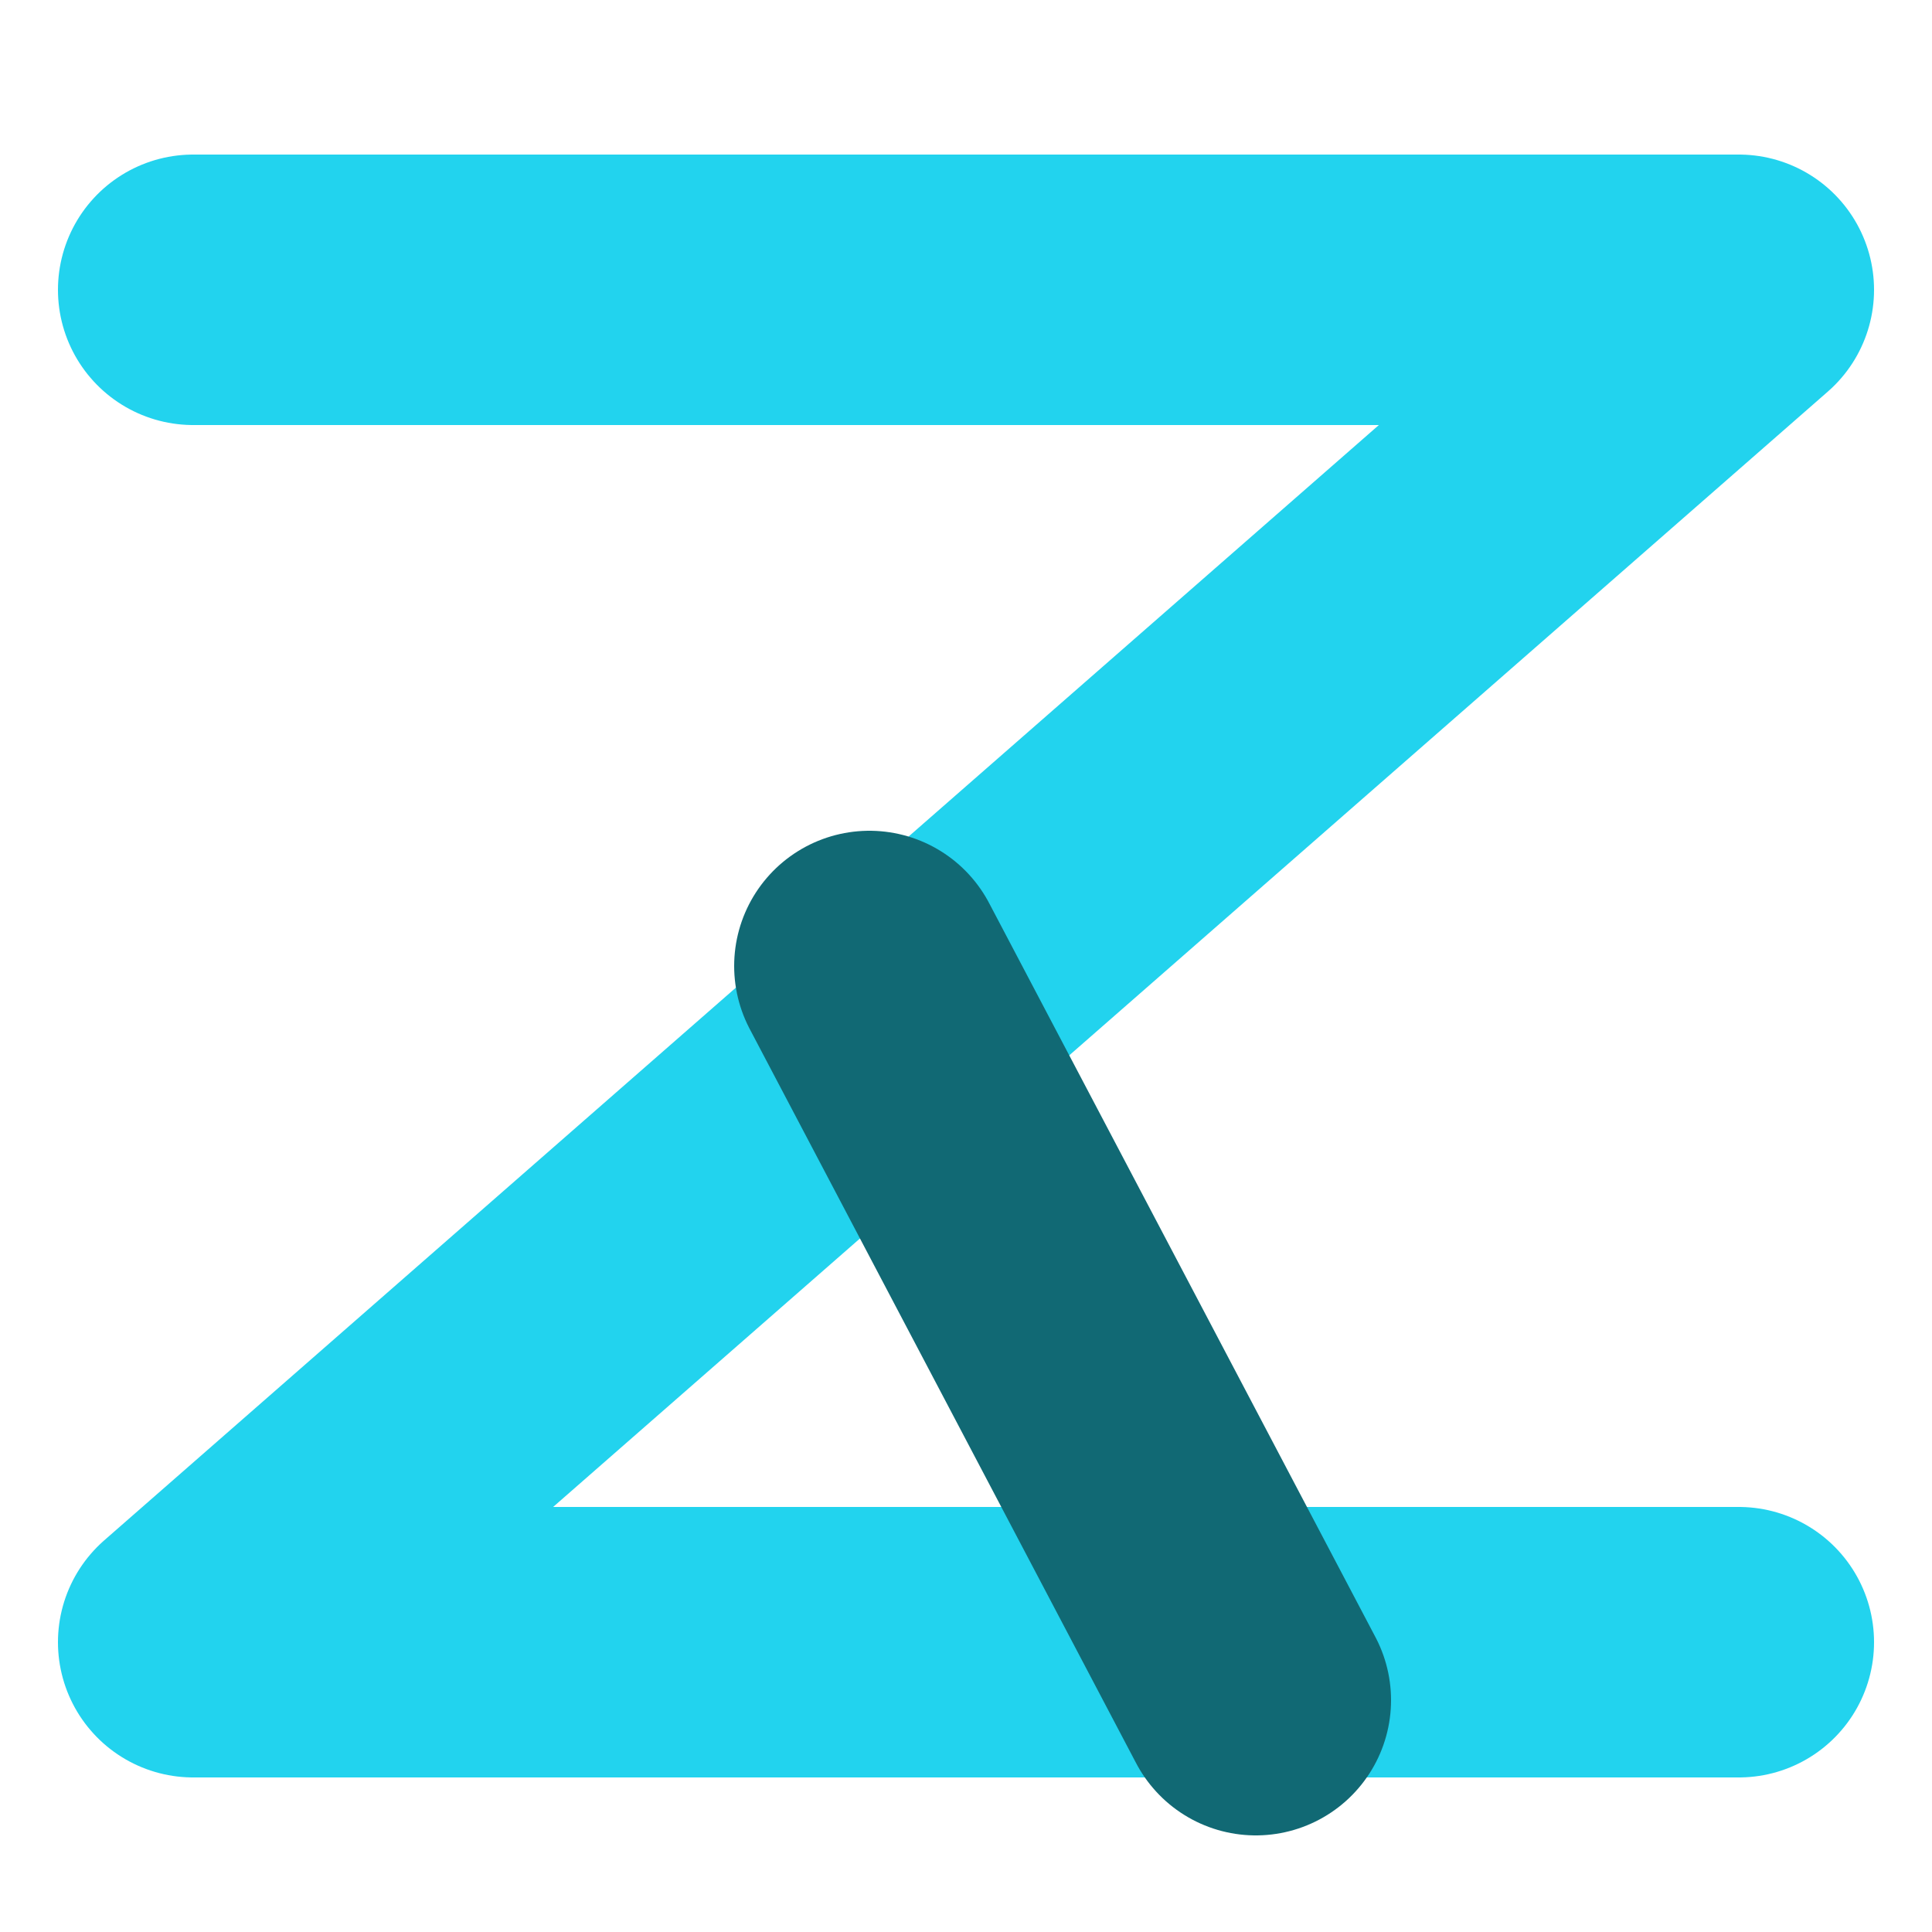
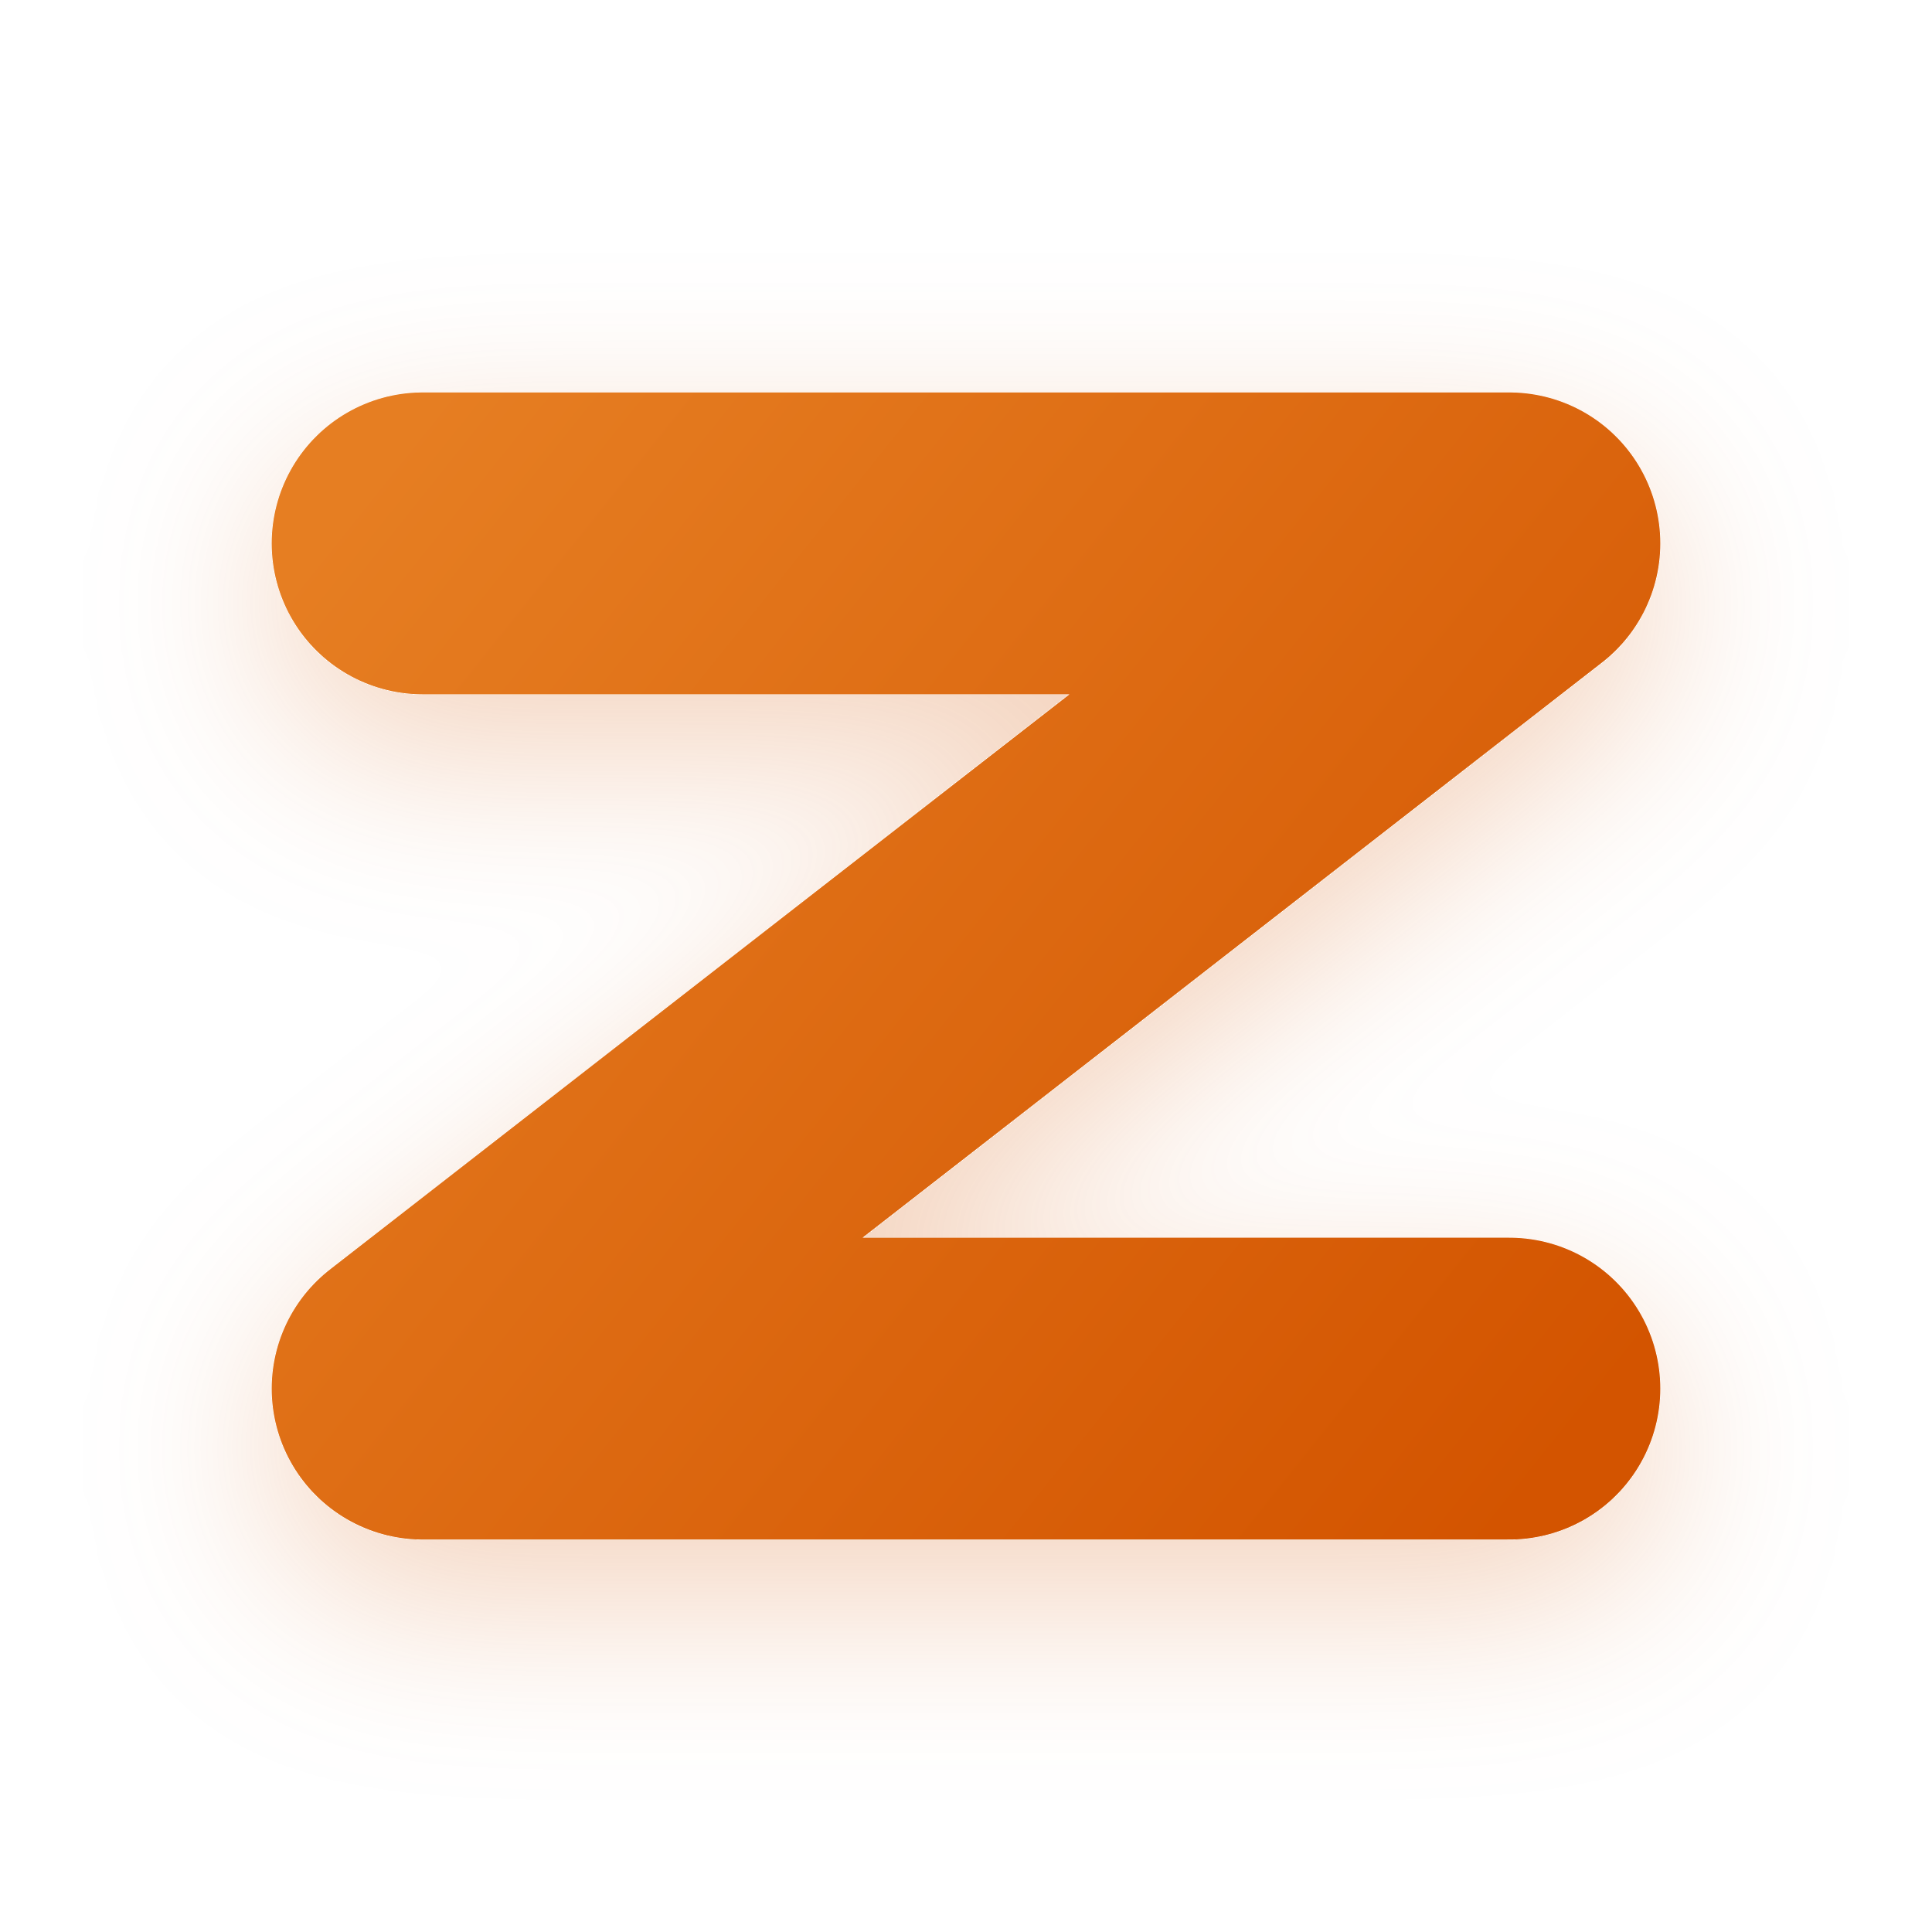
- <svg xmlns="http://www.w3.org/2000/svg" width="100" height="100" viewBox="0 0 100 100">
-   <path d="M10 15        H90        L10 85        H90" fill="none" stroke="#22d3ee" stroke-width="14" stroke-linecap="round" stroke-linejoin="round" />
-   <path d="M45 50        L65 88" fill="none" stroke="#116974" stroke-width="14" stroke-linecap="round" />
+ <svg xmlns="http://www.w3.org/2000/svg" width="128" height="128" viewBox="0 0 128 128" fill="none">
+   <defs>
+     <linearGradient id="z_gradient" x1="24" y1="32" x2="104" y2="96" gradientUnits="userSpaceOnUse">
+       <stop offset="0%" stop-color="#e67e22" />
+       <stop offset="100%" stop-color="#d35400" />
+     </linearGradient>
+     <filter id="shadow" x="0" y="0" width="128" height="128" filterUnits="userSpaceOnUse" color-interpolation-filters="sRGB">
+       <feFlood flood-opacity="0" result="BackgroundImageFix" />
+       <feColorMatrix in="SourceAlpha" type="matrix" values="0 0 0 0 0 0 0 0 0 0 0 0 0 0 0 0 0 0 127 0" result="hardAlpha" />
+       <feOffset dy="4" />
+       <feGaussianBlur stdDeviation="6" />
+       <feComposite in2="hardAlpha" operator="out" />
+       <feColorMatrix type="matrix" values="0 0 0 0 0.827 0 0 0 0 0.329 0 0 0 0 0 0 0 0 0.25 0" />
+       <feBlend mode="normal" in2="BackgroundImageFix" result="effect1_dropShadow" />
+       <feBlend mode="normal" in="SourceGraphic" in2="effect1_dropShadow" result="shape" />
+     </filter>
+   </defs>
+   <g filter="url(#shadow)">
+     <path d="M28 36 H100 L28 92 H100" stroke="url(#z_gradient)" stroke-width="20" stroke-linecap="round" stroke-linejoin="round" />
+   </g>
</svg>
